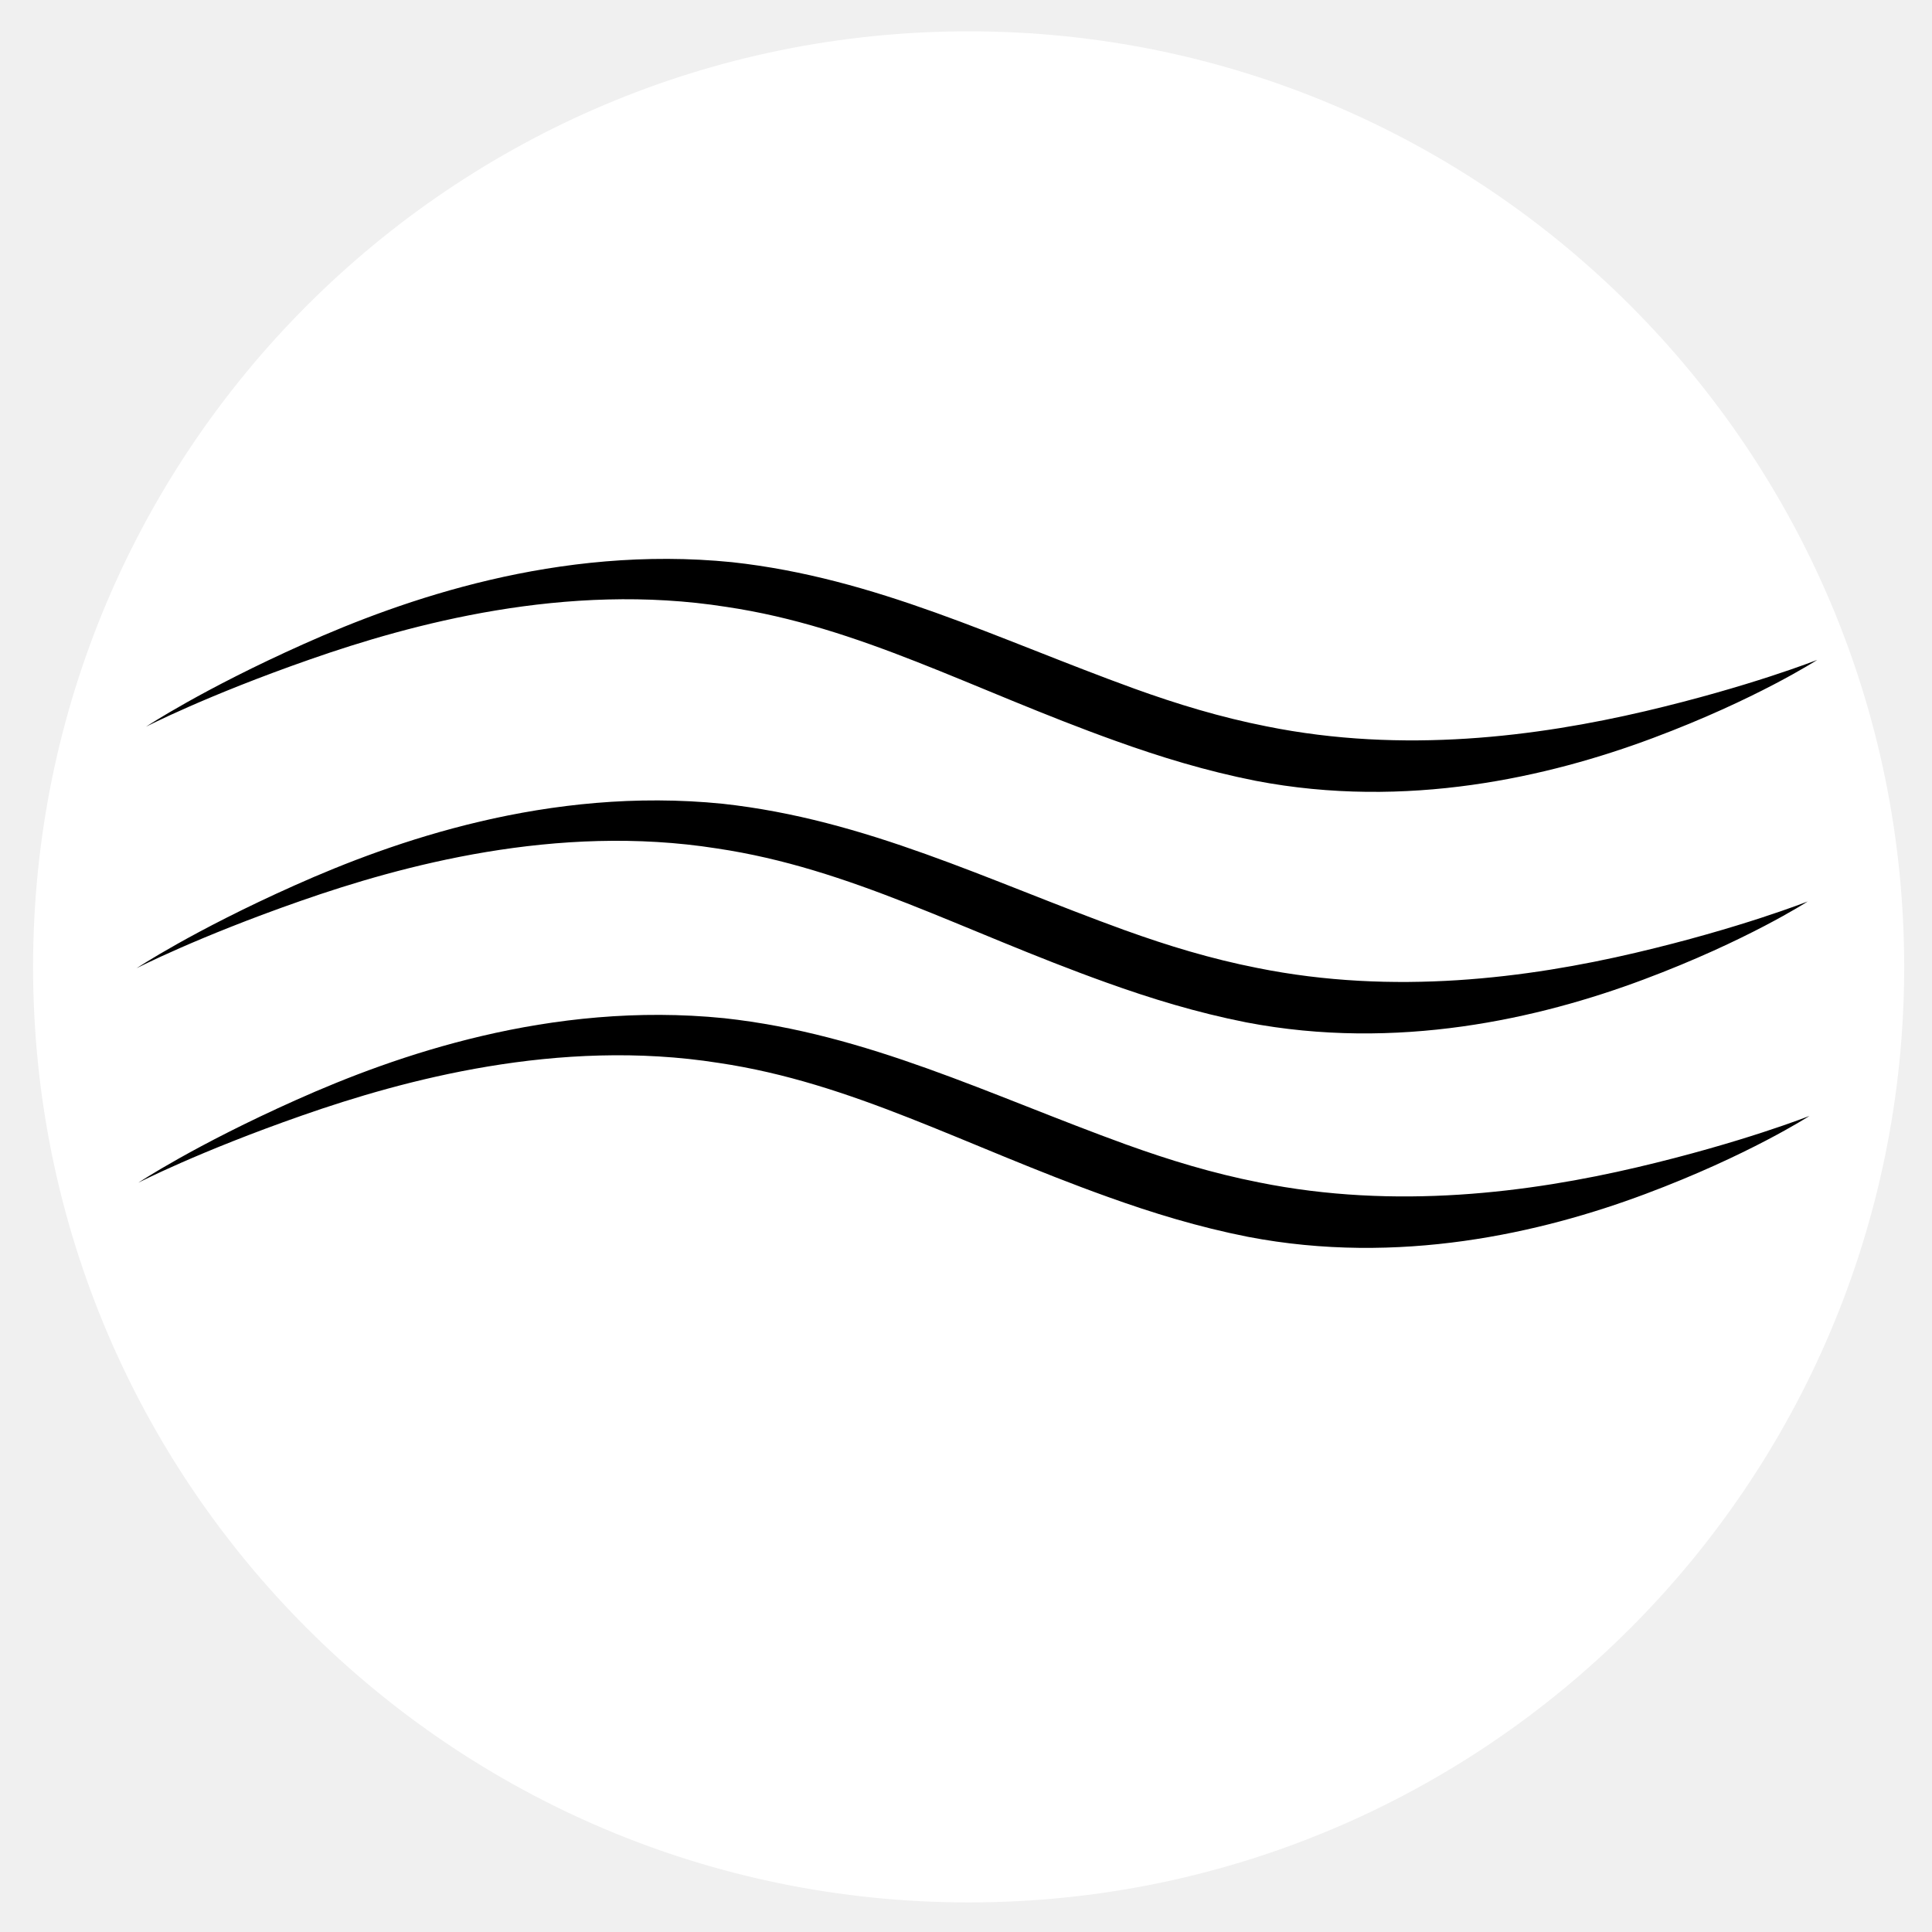
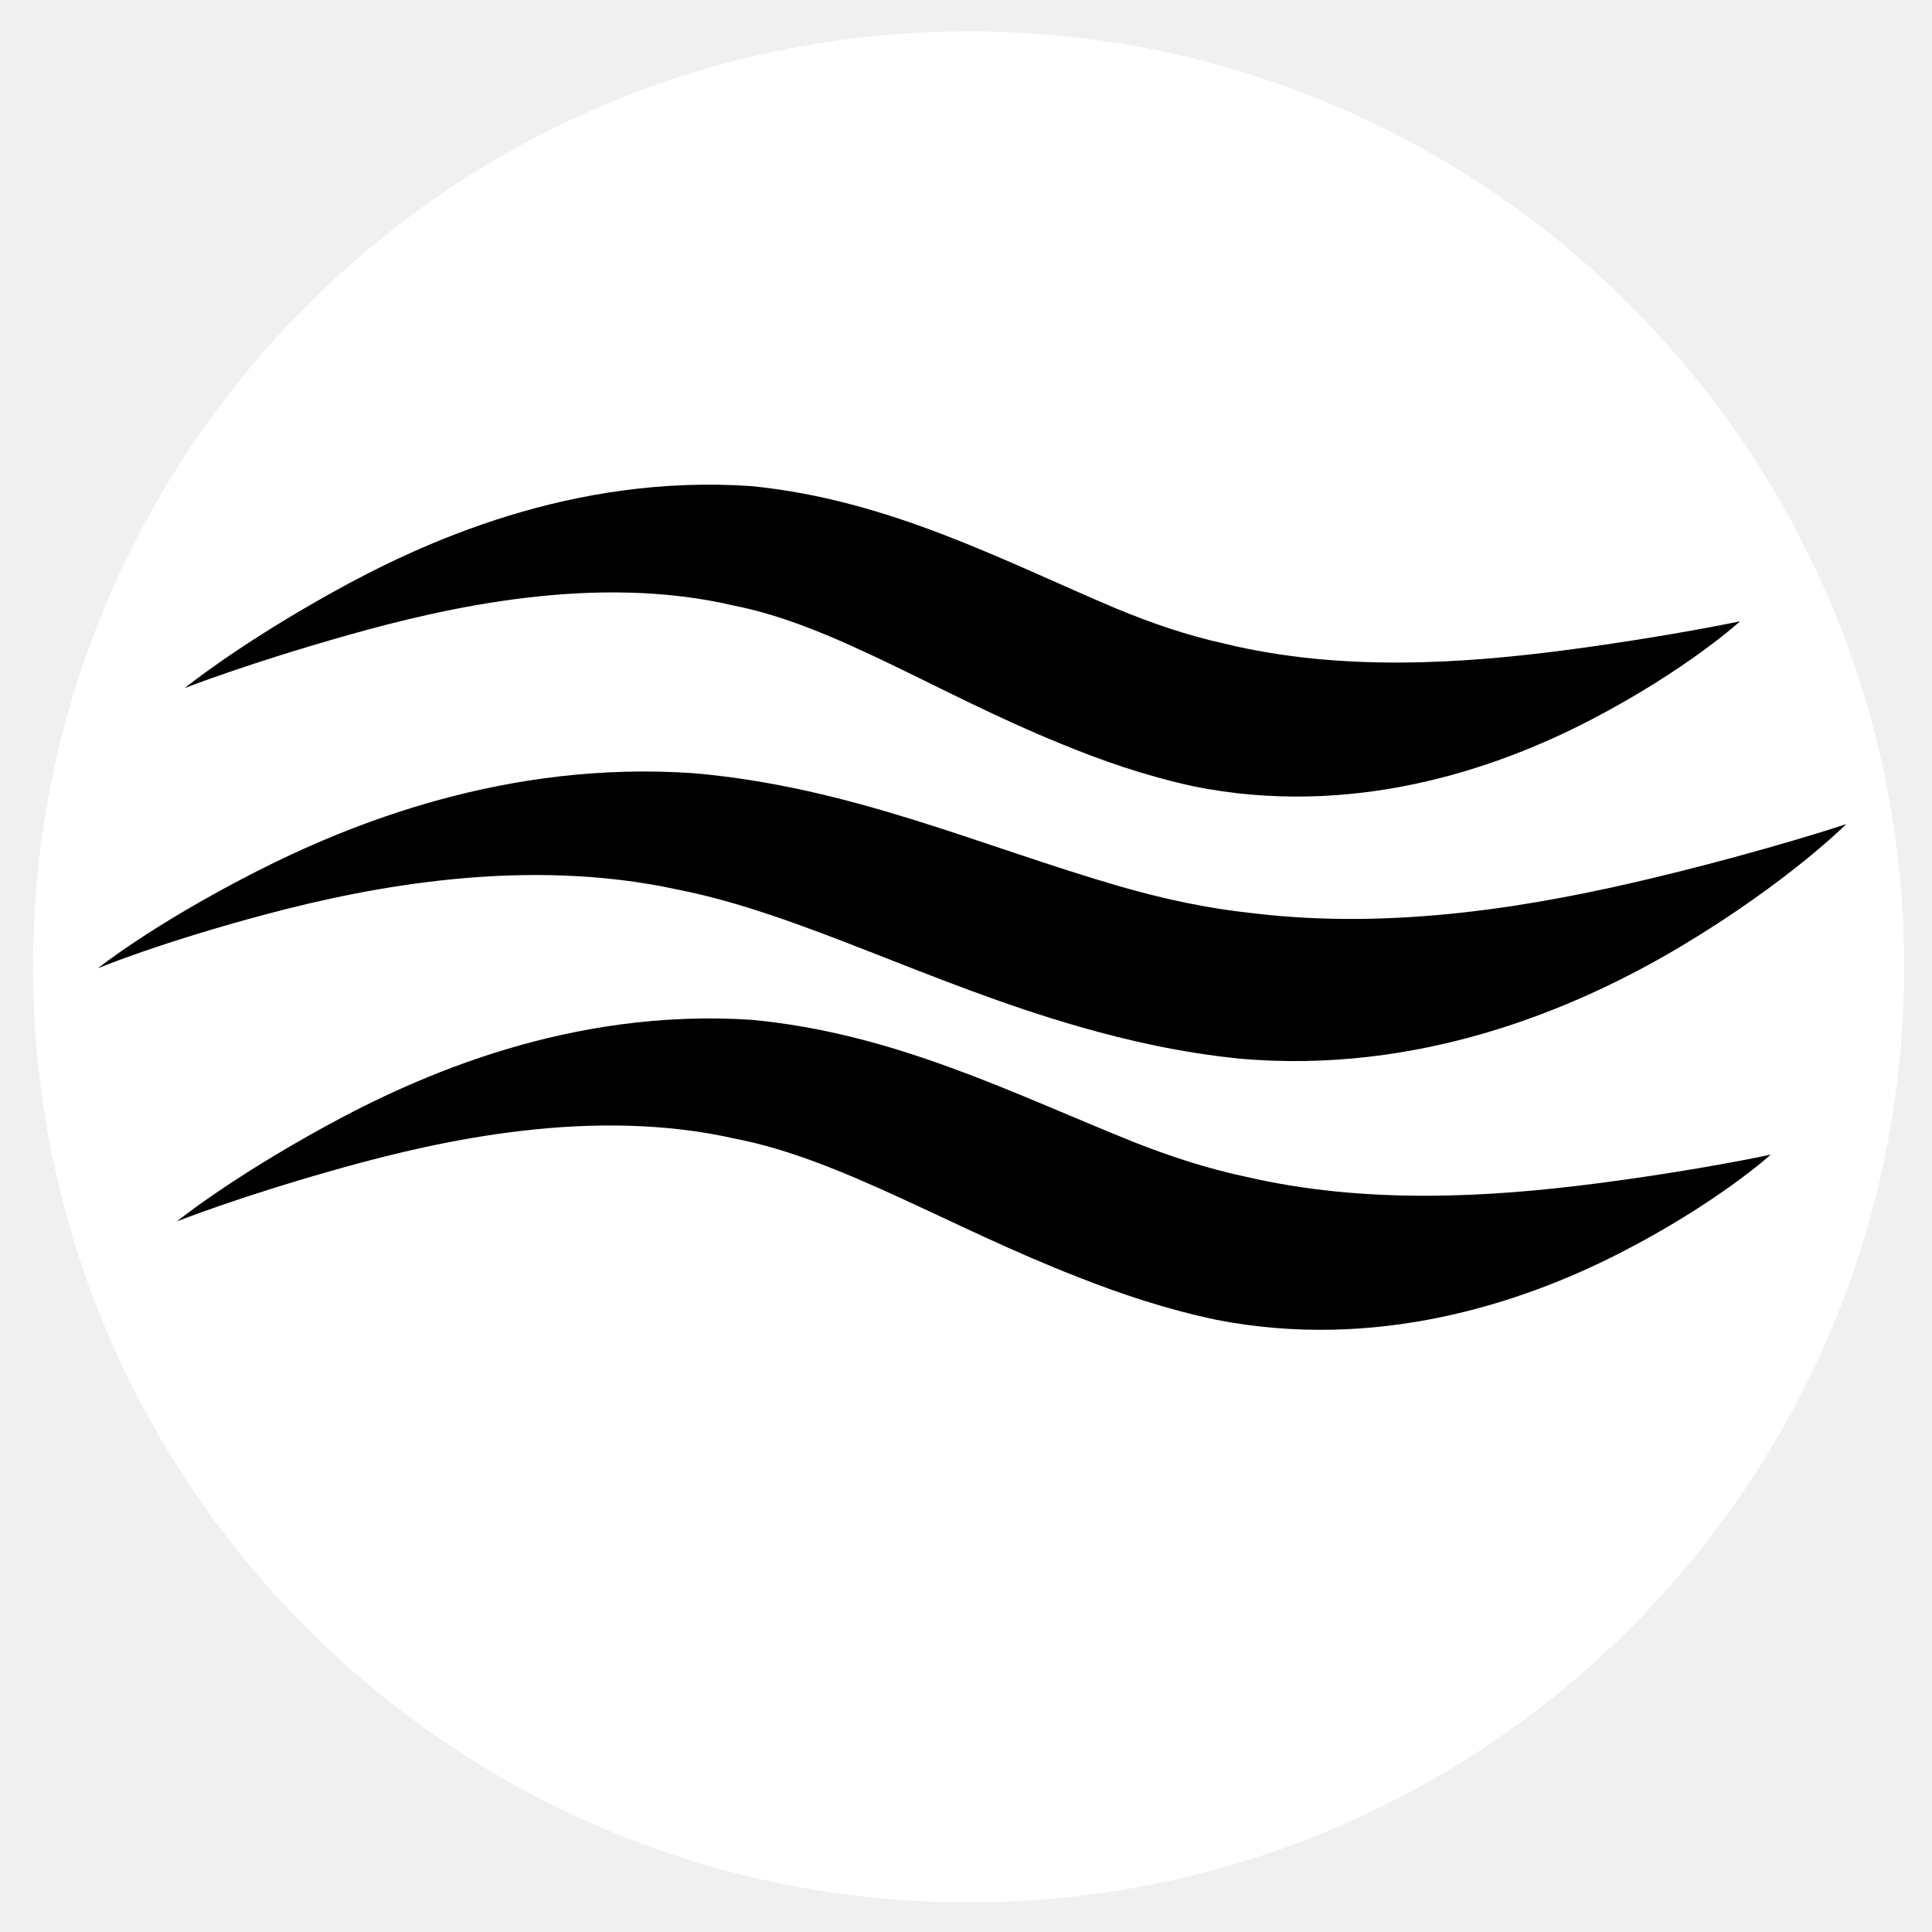
<svg xmlns="http://www.w3.org/2000/svg" width="100" height="100" viewBox="0 0 26.458 26.458" version="1.1" id="svg5">
  <defs id="defs2">
    </defs>
  <g id="layer2">
    <circle style="fill:#ffffff;fill-opacity:1;fill-rule:evenodd;stroke-width:0.265" id="path2277" cx="13.265" cy="13.241" r="12.812" />
  </g>
  <g id="layer1">
-     <path style="fill:#000000;fill-rule:nonzero;stroke:none;stroke-width:0.265px;stroke-linecap:butt;stroke-linejoin:miter;stroke-opacity:1" d="M 15.538,9.432 C 13.638,8.743 11.992,7.914 10.026,7.699 c 0,0 -10e-7,3e-7 -10e-7,3e-7 C 7.642,7.46 5.512,8.215 4.165,8.817 2.768,9.441 2,9.952 2,9.952 c 0,0 0.82,-0.424 2.249,-0.923 1.376,-0.481 3.501,-1.064 5.698,-0.718 10e-8,4e-7 10e-7,2e-7 10e-7,2e-7 1.837,0.273 3.34,1.122 5.333,1.836 0.606,0.218 1.238,0.412 1.917,0.546 2.064,0.396 4.008,-0.05 5.442,-0.587 1.414,-0.529 2.247,-1.069 2.247,-1.069 0,0 -0.923,0.366 -2.358,0.703 C 21.059,10.084 19.221,10.327 17.344,9.947 16.714,9.823 16.12,9.642 15.538,9.432 Z" id="path42" />
-     <path style="fill:#000000;fill-rule:nonzero;stroke:none;stroke-width:0.265px;stroke-linecap:butt;stroke-linejoin:miter;stroke-opacity:1" d="m 15.407,12.74 c -1.9,-0.689 -3.546,-1.518 -5.512,-1.733 0,0 -10e-7,0 -10e-7,0 -2.384,-0.24 -4.514,0.516 -5.86,1.118 -1.398,0.624 -2.165,1.135 -2.165,1.135 0,0 0.82,-0.424 2.249,-0.923 1.376,-0.481 3.501,-1.064 5.698,-0.718 0,0 10e-7,0 10e-7,0 1.837,0.273 3.34,1.122 5.333,1.836 0.606,0.218 1.238,0.412 1.917,0.546 2.064,0.396 4.008,-0.05 5.442,-0.587 1.414,-0.529 2.247,-1.069 2.247,-1.069 0,0 -0.923,0.366 -2.358,0.703 -1.469,0.345 -3.307,0.587 -5.184,0.207 -0.63,-0.124 -1.224,-0.305 -1.806,-0.515 z" id="path42-1" />
-     <path style="fill:#000000;fill-rule:nonzero;stroke:none;stroke-width:0.265px;stroke-linecap:butt;stroke-linejoin:miter;stroke-opacity:1" d="m 15.431,15.677 c -1.9,-0.689 -3.546,-1.518 -5.512,-1.733 0,0 -1e-6,0 -1e-6,0 -2.384,-0.24 -4.514,0.516 -5.86,1.118 -1.398,0.624 -2.165,1.135 -2.165,1.135 0,0 0.82,-0.424 2.249,-0.923 1.376,-0.481 3.501,-1.064 5.698,-0.718 0,1e-6 9e-7,1e-6 9e-7,1e-6 1.837,0.273 3.34,1.122 5.333,1.836 0.606,0.218 1.238,0.412 1.917,0.546 2.064,0.396 4.008,-0.05 5.442,-0.587 1.414,-0.529 2.247,-1.069 2.247,-1.069 0,0 -0.923,0.366 -2.358,0.703 -1.469,0.345 -3.307,0.587 -5.184,0.207 -0.63,-0.124 -1.224,-0.305 -1.806,-0.515 z" id="path42-7" />
+     <path style="fill:#000000;fill-rule:nonzero;stroke:none;stroke-width:0.265px;stroke-linecap:butt;stroke-linejoin:miter;stroke-opacity:1" d="M 15.292,8.336 C 13.731,7.677 12.185,6.846 10.289,6.657 c 0,0 -1e-6,2e-7 -1e-6,2e-7 C 7.837,6.489 5.786,7.423 4.533,8.123 3.224,8.854 2.53,9.423 2.53,9.423 c 0,0 0.837,-0.33 2.241,-0.727 1.34,-0.378 3.39,-0.848 5.286,-0.401 0,4e-7 1e-6,2e-7 1e-6,2e-7 1.378,0.272 2.766,1.198 4.471,1.89 0.554,0.229 1.152,0.438 1.814,0.583 2.158,0.435 4.106,-0.215 5.44,-0.908 1.327,-0.69 2.048,-1.352 2.048,-1.352 0,0 -0.958,0.205 -2.357,0.391 -1.438,0.19 -3.109,0.303 -4.702,-0.084 C 16.255,8.701 15.773,8.535 15.292,8.336 Z" id="path42" />
+     <path style="fill:#000000;fill-rule:nonzero;stroke:none;stroke-width:0.265px;stroke-linecap:butt;stroke-linejoin:miter;stroke-opacity:1" d="m 15.341,12.14 c -1.941,-0.562 -3.678,-1.362 -5.839,-1.551 0,0 -1e-6,0 -1e-6,0 -2.553,-0.178 -4.703,0.684 -6.046,1.374 -1.387,0.713 -2.116,1.297 -2.116,1.297 0,0 0.864,-0.358 2.328,-0.746 1.415,-0.375 3.539,-0.785 5.615,-0.331 0,0 9e-7,0 9e-7,0 1.675,0.329 3.428,1.285 5.504,1.879 0.676,0.194 1.393,0.354 2.171,0.434 2.46,0.224 4.602,-0.662 6.075,-1.544 1.463,-0.876 2.251,-1.666 2.251,-1.666 0,0 -1.06,0.355 -2.636,0.735 -1.621,0.39 -3.546,0.719 -5.483,0.486 -0.633,-0.066 -1.232,-0.197 -1.824,-0.367 z" id="path42-1" />
+     <path style="fill:#000000;fill-rule:nonzero;stroke:none;stroke-width:0.265px;stroke-linecap:butt;stroke-linejoin:miter;stroke-opacity:1" d="m 15.512,15.634 c -1.65,-0.663 -3.266,-1.486 -5.221,-1.668 0,0 -1e-6,0 -1e-6,0 -2.48,-0.162 -4.558,0.759 -5.835,1.459 -1.33,0.729 -2.034,1.302 -2.034,1.302 0,0 0.845,-0.338 2.266,-0.735 1.36,-0.38 3.433,-0.84 5.38,-0.398 0,0 10e-7,0 10e-7,0 1.454,0.281 2.93,1.212 4.71,1.901 0.578,0.228 1.197,0.435 1.878,0.579 2.179,0.426 4.151,-0.212 5.51,-0.905 1.351,-0.689 2.084,-1.357 2.084,-1.357 0,0 -0.97,0.212 -2.387,0.395 -1.46,0.189 -3.153,0.29 -4.793,-0.09 -0.54,-0.114 -1.049,-0.282 -1.557,-0.482 z" id="path42-7" />
  </g>
</svg>
